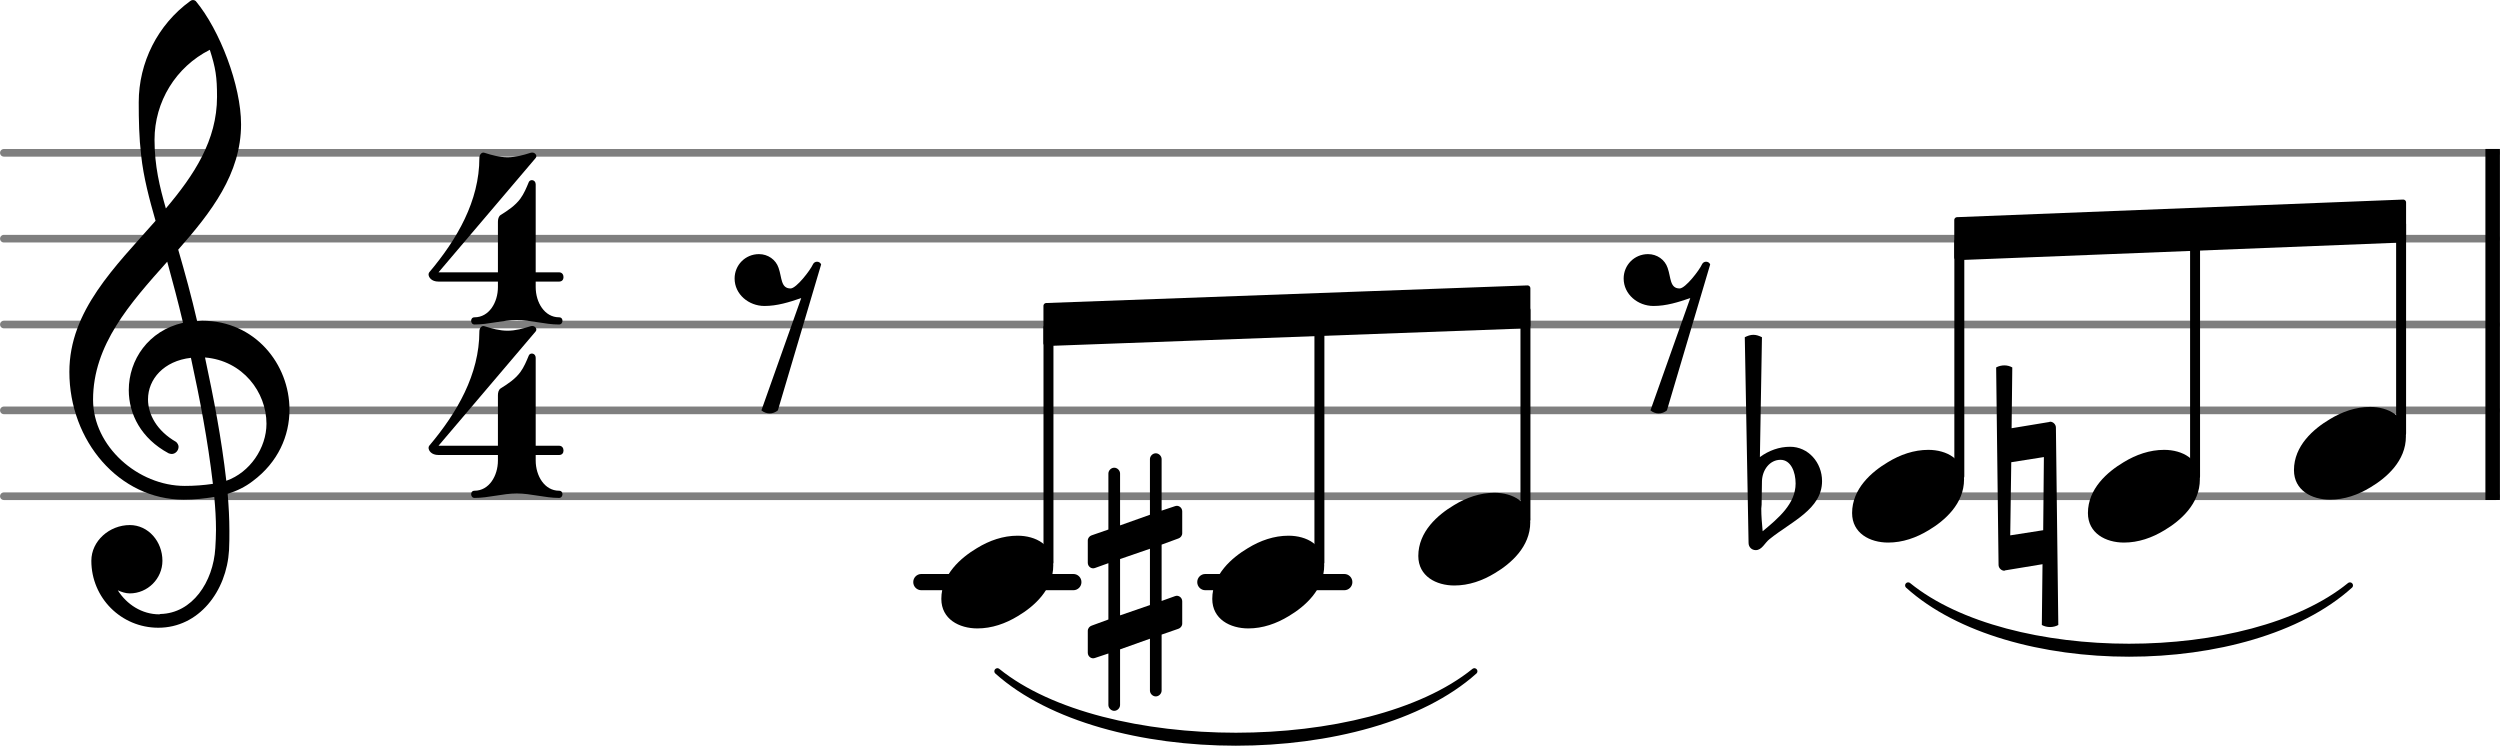
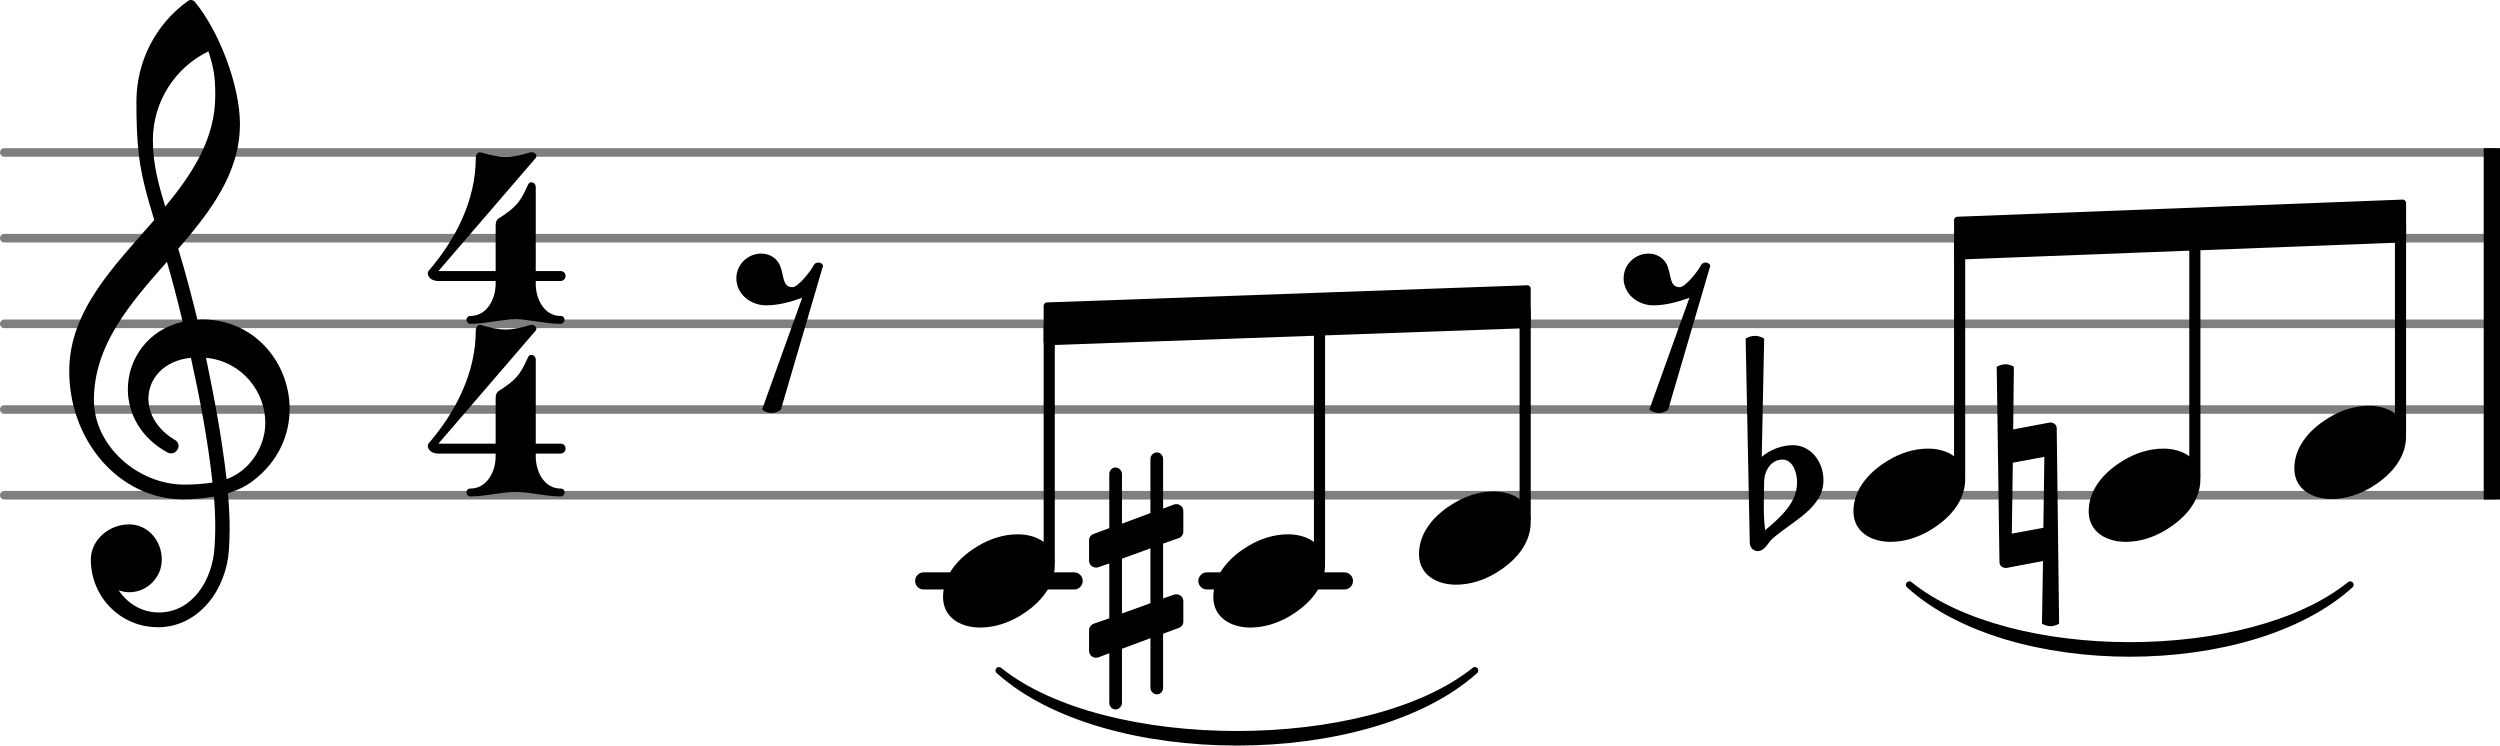
- <svg xmlns="http://www.w3.org/2000/svg" version="1.2" width="61.409mm" height="18.317mm" viewBox="0 0 29.121 8.686" id="svg70">
+ <svg xmlns="http://www.w3.org/2000/svg" version="1.2" width="51.267mm" height="15.289mm" viewBox="0 0 29.174 8.7" id="svg70">
  <defs id="defs74" />
  <style text="style/css" id="style2">
tspan { white-space: pre; }
</style>
-   <g color="#7f7f7f" id="g14" transform="translate(-12.045,-3.3591)">
-     <line transform="translate(12.045,9.1391)" stroke-linejoin="round" stroke-linecap="round" stroke-width="0.089" stroke="currentColor" x1="0.045" y1="0" x2="29.076" y2="0" id="line4" />
-     <line transform="translate(12.045,8.1391)" stroke-linejoin="round" stroke-linecap="round" stroke-width="0.089" stroke="currentColor" x1="0.045" y1="0" x2="29.076" y2="0" id="line6" />
-     <line transform="translate(12.045,7.1391)" stroke-linejoin="round" stroke-linecap="round" stroke-width="0.089" stroke="currentColor" x1="0.045" y1="0" x2="29.076" y2="0" id="line8" />
-     <line transform="translate(12.045,6.1391)" stroke-linejoin="round" stroke-linecap="round" stroke-width="0.089" stroke="currentColor" x1="0.045" y1="0" x2="29.076" y2="0" id="line10" />
-     <line transform="translate(12.045,5.1391)" stroke-linejoin="round" stroke-linecap="round" stroke-width="0.089" stroke="currentColor" x1="0.045" y1="0" x2="29.076" y2="0" id="line12" />
+   <g color="#7f7f7f" id="g14" transform="translate(-14.454,-3.8303)">
+     <line transform="translate(14.454,9.6093)" stroke-linejoin="round" stroke-linecap="round" stroke-width="0.1" stroke="currentColor" x1="0.05" y1="0" x2="29.124" y2="0" id="line4" />
+     <line transform="translate(14.454,8.6093)" stroke-linejoin="round" stroke-linecap="round" stroke-width="0.1" stroke="currentColor" x1="0.05" y1="0" x2="29.124" y2="0" id="line6" />
+     <line transform="translate(14.454,7.6093)" stroke-linejoin="round" stroke-linecap="round" stroke-width="0.1" stroke="currentColor" x1="0.05" y1="0" x2="29.124" y2="0" id="line8" />
+     <line transform="translate(14.454,6.6093)" stroke-linejoin="round" stroke-linecap="round" stroke-width="0.1" stroke="currentColor" x1="0.05" y1="0" x2="29.124" y2="0" id="line10" />
+     <line transform="translate(14.454,5.6093)" stroke-linejoin="round" stroke-linecap="round" stroke-width="0.1" stroke="currentColor" x1="0.05" y1="0" x2="29.124" y2="0" id="line12" />
  </g>
-   <rect x="13.946" y="6.686" width="1.807" height="0.189" ry="0.094" fill="currentColor" id="rect16" />
-   <rect x="10.638" y="6.686" width="1.959" height="0.189" ry="0.094" fill="currentColor" id="rect18" />
-   <rect x="28.951" y="1.735" width="0.169" height="4.089" ry="0" fill="currentColor" id="rect20" />
-   <path d="m 11.853,6.24 c 0.212,0 0.416,0.108 0.416,0.344 0,0.284 -0.224,0.48 -0.412,0.592 -0.144,0.088 -0.304,0.144 -0.472,0.144 -0.212,0 -0.42,-0.108 -0.42,-0.344 0,-0.284 0.228,-0.48 0.416,-0.592 0.144,-0.088 0.304,-0.144 0.472,-0.144 z" fill="currentColor" id="path22" style="stroke-width:0.004" />
-   <rect x="17.711" y="3.577" width="0.116" height="2.507" ry="0.033" fill="currentColor" id="rect24" />
-   <path d="m 17.409,5.74 c 0.212,0 0.416,0.108 0.416,0.344 0,0.284 -0.224,0.48 -0.412,0.592 -0.144,0.088 -0.304,0.144 -0.472,0.144 -0.212,0 -0.42,-0.108 -0.42,-0.344 0,-0.284 0.228,-0.48 0.416,-0.592 0.144,-0.088 0.304,-0.144 0.472,-0.144 z" fill="currentColor" id="path26" style="stroke-width:0.004" />
-   <path d="m 13.531,8.044 c 0,0.036 -0.032,0.068 -0.068,0.068 -0.036,0 -0.068,-0.032 -0.068,-0.068 V 7.44 l -0.348,0.124 v 0.648 c 0,0.036 -0.032,0.068 -0.068,0.068 -0.036,0 -0.068,-0.032 -0.068,-0.068 v -0.6 l -0.156,0.052 c -0.04,0.016 -0.084,-0.016 -0.084,-0.06 V 7.348 c 0,-0.028 0.02,-0.052 0.044,-0.06 l 0.196,-0.072 V 6.56 l -0.156,0.056 c -0.04,0.016 -0.084,-0.016 -0.084,-0.06 v -0.26 c 0,-0.028 0.02,-0.052 0.044,-0.06 l 0.196,-0.068 V 5.516 c 0,-0.036 0.032,-0.068 0.068,-0.068 0.036,0 0.068,0.032 0.068,0.068 V 6.12 l 0.348,-0.124 V 5.348 c 0,-0.036 0.032,-0.068 0.068,-0.068 0.036,0 0.068,0.032 0.068,0.068 v 0.6 l 0.156,-0.052 c 0.04,-0.016 0.084,0.016 0.084,0.06 v 0.256 c 0,0.028 -0.02,0.052 -0.044,0.06 l -0.196,0.072 V 7 l 0.156,-0.056 c 0.04,-0.016 0.084,0.016 0.084,0.06 v 0.26 c 0,0.028 -0.02,0.052 -0.044,0.06 l -0.196,0.068 z m -0.484,-1.532 v 0.656 l 0.348,-0.12 V 6.392 Z" fill="currentColor" id="path28" style="stroke-width:0.004" />
-   <rect x="15.311" y="3.664" width="0.116" height="2.92" ry="0.033" fill="currentColor" id="rect30" />
-   <path d="m 15.009,6.24 c 0.212,0 0.416,0.108 0.416,0.344 0,0.284 -0.224,0.48 -0.412,0.592 -0.144,0.088 -0.304,0.144 -0.472,0.144 -0.212,0 -0.42,-0.108 -0.42,-0.344 0,-0.284 0.228,-0.48 0.416,-0.592 0.144,-0.088 0.304,-0.144 0.472,-0.144 z" fill="currentColor" id="path32" style="stroke-width:0.004" />
-   <rect x="12.155" y="3.778" width="0.116" height="2.805" ry="0.033" fill="currentColor" id="rect34" />
-   <path stroke-width="0.071" stroke-linejoin="round" stroke-linecap="round" stroke="currentColor" fill="currentColor" d="m 11.618,7.819 c 1.238,1.109 4.318,1.109 5.556,0 v 0 c -1.238,1.002 -4.318,1.002 -5.556,0 z" id="path36" />
-   <polygon transform="translate(12.1549,3.78)" stroke-linejoin="round" stroke-linecap="round" stroke-width="0.067" fill="currentColor" stroke="currentColor" points="0.033,0.217 0.033,-0.217 5.638,-0.422 5.638,0.011 " id="polygon38" />
-   <path stroke-width="0.071" stroke-linejoin="round" stroke-linecap="round" stroke="currentColor" fill="currentColor" d="m 22.227,6.819 c 1.173,1.06 3.973,1.06 5.146,0 v 0 c -1.173,0.953 -3.973,0.953 -5.146,0 z" id="path40" />
-   <polygon transform="translate(22.7645,2.78)" stroke-linejoin="round" stroke-linecap="round" stroke-width="0.067" fill="currentColor" stroke="currentColor" points="0.033,0.217 0.033,-0.217 5.229,-0.422 5.229,0.011 " id="polygon42" />
-   <rect x="25.511" y="2.671" width="0.116" height="2.913" ry="0.033" fill="currentColor" id="rect44" />
-   <path d="m 25.209,5.24 c 0.212,0 0.416,0.108 0.416,0.344 0,0.284 -0.224,0.48 -0.412,0.592 -0.144,0.088 -0.304,0.144 -0.472,0.144 -0.212,0 -0.42,-0.108 -0.42,-0.344 0,-0.284 0.228,-0.48 0.416,-0.592 0.144,-0.088 0.304,-0.144 0.472,-0.144 z" fill="currentColor" id="path46" style="stroke-width:0.004" />
-   <path d="m 20.524,5.604 -0.004,0.276 c 0,0.016 -0.004,0.028 -0.004,0.044 0,0.088 0.008,0.176 0.016,0.264 0.184,-0.152 0.384,-0.32 0.384,-0.556 0,-0.136 -0.056,-0.276 -0.176,-0.276 -0.124,0 -0.212,0.116 -0.216,0.248 z m -0.2,-1.676 c 0.032,-0.016 0.064,-0.028 0.1,-0.028 0.036,0 0.068,0.012 0.1,0.028 l -0.024,1.396 c 0.104,-0.076 0.224,-0.12 0.352,-0.12 0.212,0 0.372,0.184 0.372,0.4 0,0.328 -0.36,0.472 -0.612,0.676 -0.056,0.044 -0.088,0.128 -0.16,0.128 -0.048,0 -0.084,-0.036 -0.084,-0.084 z" fill="currentColor" id="path48" style="stroke-width:0.004" />
-   <rect x="22.765" y="2.778" width="0.116" height="2.805" ry="0.033" fill="currentColor" id="rect50" />
-   <path d="m 22.462,5.24 c 0.212,0 0.416,0.108 0.416,0.344 0,0.284 -0.224,0.48 -0.412,0.592 -0.144,0.088 -0.304,0.144 -0.472,0.144 -0.212,0 -0.42,-0.108 -0.42,-0.344 0,-0.284 0.228,-0.48 0.416,-0.592 0.144,-0.088 0.304,-0.144 0.472,-0.144 z" fill="currentColor" id="path52" style="stroke-width:0.004" />
-   <path d="m 19.225,4.78 0.464,-1.308 c -0.14,0.048 -0.28,0.092 -0.428,0.092 -0.184,0 -0.348,-0.136 -0.348,-0.32 0,-0.156 0.124,-0.284 0.284,-0.284 0.104,0 0.196,0.064 0.228,0.16 0.04,0.112 0.024,0.24 0.14,0.24 0.068,0 0.232,-0.216 0.26,-0.28 0.02,-0.044 0.08,-0.04 0.096,0 l -0.504,1.7 c -0.028,0.024 -0.064,0.036 -0.096,0.036 -0.032,0 -0.068,-0.012 -0.096,-0.036 z" fill="currentColor" id="path54" style="stroke-width:0.004" />
-   <path d="m 23.252,4.28 c 0.028,-0.016 0.064,-0.024 0.096,-0.024 0.032,0 0.064,0.008 0.092,0.024 l -0.008,0.708 0.436,-0.072 c 0.004,0 0.008,-0.004 0.012,-0.004 0.036,0 0.068,0.032 0.068,0.068 l 0.028,2.3 c -0.028,0.016 -0.064,0.024 -0.096,0.024 -0.032,0 -0.068,-0.008 -0.096,-0.024 l 0.008,-0.708 -0.436,0.072 c -0.004,0 -0.004,0.004 -0.008,0.004 -0.036,0 -0.068,-0.032 -0.068,-0.068 z m 0.556,1.044 -0.38,0.06 -0.012,0.852 0.384,-0.06 z" fill="currentColor" id="path56" style="stroke-width:0.004" />
-   <path d="M 5.832,2.504 C 5.916,2.452 6,2.396 6.06,2.316 6.104,2.256 6.132,2.188 6.16,2.12 6.176,2.084 6.24,2.092 6.24,2.148 v 1.024 h 0.272 c 0.036,0 0.052,0.028 0.052,0.056 0,0.028 -0.016,0.052 -0.052,0.052 H 6.24 v 0.064 c 0,0.18 0.104,0.352 0.272,0.352 0.028,0 0.04,0.02 0.04,0.04 0,0.02 -0.012,0.044 -0.04,0.044 C 6.348,3.78 6.184,3.728 6.02,3.728 5.856,3.728 5.692,3.78 5.528,3.78 5.5,3.78 5.488,3.756 5.488,3.736 5.488,3.716 5.5,3.696 5.528,3.696 5.696,3.696 5.8,3.524 5.8,3.344 V 3.28 H 5.108 C 5.024,3.28 4.992,3.228 4.992,3.196 4.992,3.188 4.996,3.176 5,3.172 5.324,2.788 5.584,2.34 5.584,1.84 5.584,1.8 5.612,1.768 5.644,1.78 5.732,1.808 5.82,1.832 5.912,1.832 6.004,1.832 6.092,1.808 6.18,1.78 6.228,1.764 6.264,1.812 6.24,1.84 L 5.108,3.172 H 5.8 V 2.584 C 5.8,2.552 5.808,2.52 5.832,2.504 Z" fill="currentColor" id="path58" style="stroke-width:0.004" />
-   <path d="M 5.832,4.524 C 5.916,4.472 6,4.416 6.06,4.336 c 0.044,-0.06 0.072,-0.128 0.1,-0.196 0.016,-0.036 0.08,-0.028 0.08,0.028 v 1.024 h 0.272 c 0.036,0 0.052,0.028 0.052,0.056 0,0.028 -0.016,0.052 -0.052,0.052 H 6.24 v 0.064 c 0,0.18 0.104,0.352 0.272,0.352 0.028,0 0.04,0.02 0.04,0.04 0,0.02 -0.012,0.044 -0.04,0.044 -0.164,0 -0.328,-0.052 -0.492,-0.052 -0.164,0 -0.328,0.052 -0.492,0.052 -0.028,0 -0.04,-0.024 -0.04,-0.044 0,-0.02 0.012,-0.04 0.04,-0.04 0.168,0 0.272,-0.172 0.272,-0.352 V 5.3 H 5.108 c -0.084,0 -0.116,-0.052 -0.116,-0.084 0,-0.008 0.004,-0.02 0.008,-0.024 0.324,-0.384 0.584,-0.832 0.584,-1.332 0,-0.04 0.028,-0.072 0.06,-0.06 0.088,0.028 0.176,0.052 0.268,0.052 0.092,0 0.18,-0.024 0.268,-0.052 0.048,-0.016 0.084,0.032 0.06,0.06 L 5.108,5.192 H 5.8 v -0.588 c 0,-0.032 0.008,-0.064 0.032,-0.08 z" fill="currentColor" id="path60" style="stroke-width:0.004" />
-   <path d="m 2.296,3.74 c 0.02,0 0.04,-0.004 0.06,-0.004 0.616,0 1.016,0.508 1.016,1.036 0,0.304 -0.132,0.612 -0.428,0.832 -0.088,0.068 -0.188,0.116 -0.292,0.148 0.012,0.144 0.02,0.288 0.02,0.432 0,0.076 0,0.148 -0.004,0.224 -0.028,0.48 -0.352,0.904 -0.824,0.904 -0.432,0 -0.78,-0.348 -0.78,-0.78 0,-0.232 0.212,-0.416 0.448,-0.416 0.216,0 0.38,0.192 0.38,0.416 0,0.208 -0.172,0.38 -0.38,0.38 -0.048,0 -0.096,-0.016 -0.14,-0.036 0.104,0.164 0.28,0.28 0.484,0.28 0.004,0 0.008,-0.004 0.012,-0.004 C 2.24,7.144 2.484,6.78 2.508,6.384 2.512,6.312 2.516,6.244 2.516,6.172 2.516,6.044 2.508,5.916 2.496,5.788 2.38,5.808 2.264,5.82 2.14,5.82 1.388,5.82 0.808,5.136 0.808,4.332 0.808,3.62 1.34,3.108 1.812,2.572 1.74,2.32 1.672,2.068 1.644,1.808 1.62,1.604 1.616,1.4 1.616,1.192 c 0,-0.464 0.22,-0.904 0.6,-1.18 0.02,-0.016 0.044,-0.016 0.064,0 0.28,0.336 0.528,0.984 0.528,1.436 0,0.576 -0.348,1.024 -0.732,1.46 0.08,0.276 0.156,0.552 0.22,0.832 z M 2.636,5.6 C 2.912,5.504 3.104,5.216 3.104,4.936 3.104,4.568 2.828,4.2 2.388,4.164 2.488,4.632 2.58,5.104 2.636,5.6 Z M 1.084,4.656 C 1.084,5.2 1.608,5.66 2.152,5.66 2.264,5.66 2.372,5.652 2.48,5.636 2.42,5.124 2.328,4.648 2.224,4.168 1.908,4.204 1.724,4.416 1.724,4.652 1.724,4.828 1.828,5.02 2.052,5.148 2.068,5.164 2.08,5.184 2.08,5.204 2.08,5.248 2.044,5.288 2,5.288 1.988,5.288 1.976,5.284 1.964,5.28 1.644,5.108 1.5,4.824 1.5,4.544 1.5,4.192 1.728,3.852 2.132,3.76 2.076,3.52 2.012,3.284 1.948,3.048 1.516,3.532 1.084,4.016 1.084,4.656 Z M 2.444,0.58 C 2.048,0.78 1.8,1.184 1.8,1.628 1.8,1.932 1.86,2.176 1.932,2.428 2.26,2.04 2.528,1.636 2.528,1.128 2.528,0.896 2.512,0.792 2.444,0.58 Z" fill="currentColor" id="path62" style="stroke-width:0.004" />
-   <path d="m 8.869,4.78 0.464,-1.308 c -0.14,0.048 -0.28,0.092 -0.428,0.092 -0.184,0 -0.348,-0.136 -0.348,-0.32 0,-0.156 0.124,-0.284 0.284,-0.284 0.104,0 0.196,0.064 0.228,0.16 0.04,0.112 0.024,0.24 0.14,0.24 0.068,0 0.232,-0.216 0.26,-0.28 0.02,-0.044 0.08,-0.04 0.096,0 l -0.504,1.7 c -0.028,0.024 -0.064,0.036 -0.096,0.036 -0.032,0 -0.068,-0.012 -0.096,-0.036 z" fill="currentColor" id="path64" style="stroke-width:0.004" />
-   <rect x="27.911" y="2.577" width="0.116" height="2.506" ry="0.033" fill="currentColor" id="rect66" />
-   <path d="m 27.609,4.74 c 0.212,0 0.416,0.108 0.416,0.344 0,0.284 -0.224,0.48 -0.412,0.592 -0.144,0.088 -0.304,0.144 -0.472,0.144 -0.212,0 -0.42,-0.108 -0.42,-0.344 0,-0.284 0.228,-0.48 0.416,-0.592 0.144,-0.088 0.304,-0.144 0.472,-0.144 z" fill="currentColor" id="path68" style="stroke-width:0.004" />
+   <rect x="13.984" y="6.679" width="1.805" height="0.2" ry="0.1" fill="currentColor" id="rect16" />
+   <rect x="10.679" y="6.679" width="1.956" height="0.2" ry="0.1" fill="currentColor" id="rect18" />
+   <rect x="28.984" y="1.729" width="0.19" height="4.1" ry="0" fill="currentColor" id="rect20" />
+   <path d="m 11.877,6.235 c 0.22,0 0.432,0.112 0.432,0.356 0,0.284 -0.22,0.484 -0.408,0.596 -0.14,0.084 -0.3,0.136 -0.464,0.136 -0.22,0 -0.432,-0.112 -0.432,-0.356 0,-0.284 0.22,-0.484 0.408,-0.596 0.14,-0.084 0.3,-0.136 0.464,-0.136 z" fill="currentColor" id="path22" style="stroke-width:0.004" />
+   <rect x="17.733" y="3.581" width="0.13" height="2.512" ry="0.04" fill="currentColor" id="rect24" />
+   <path d="m 17.431,5.735 c 0.22,0 0.432,0.112 0.432,0.356 0,0.284 -0.22,0.484 -0.408,0.596 -0.14,0.084 -0.3,0.136 -0.464,0.136 -0.22,0 -0.432,-0.112 -0.432,-0.356 0,-0.284 0.22,-0.484 0.408,-0.596 0.14,-0.084 0.3,-0.136 0.464,-0.136 z" fill="currentColor" id="path26" style="stroke-width:0.004" />
+   <path d="m 13.573,8.027 c 0,0.04 -0.032,0.076 -0.072,0.076 -0.04,0 -0.076,-0.036 -0.076,-0.076 v -0.58 l -0.332,0.124 v 0.632 c 0,0.04 -0.036,0.076 -0.076,0.076 -0.04,0 -0.072,-0.036 -0.072,-0.076 v -0.58 l -0.128,0.048 c -0.008,0.004 -0.02,0.004 -0.028,0.004 -0.044,0 -0.08,-0.036 -0.08,-0.08 v -0.24 c 0,-0.032 0.02,-0.064 0.052,-0.076 l 0.184,-0.064 v -0.64 l -0.128,0.044 c -0.008,0.004 -0.02,0.004 -0.028,0.004 -0.044,0 -0.08,-0.036 -0.08,-0.08 v -0.24 c 0,-0.032 0.02,-0.06 0.052,-0.072 l 0.184,-0.068 V 5.531 c 0,-0.04 0.032,-0.076 0.072,-0.076 0.04,0 0.076,0.036 0.076,0.076 v 0.58 l 0.332,-0.124 V 5.355 c 0,-0.04 0.036,-0.076 0.076,-0.076 0.04,0 0.072,0.036 0.072,0.076 v 0.58 l 0.128,-0.048 c 0.008,-0.004 0.02,-0.004 0.028,-0.004 0.044,0 0.08,0.036 0.08,0.08 v 0.24 c 0,0.032 -0.02,0.064 -0.052,0.076 l -0.184,0.064 v 0.64 l 0.128,-0.044 c 0.008,-0.004 0.02,-0.004 0.028,-0.004 0.044,0 0.08,0.036 0.08,0.08 v 0.24 c 0,0.032 -0.02,0.06 -0.052,0.072 l -0.184,0.068 z m -0.48,-1.508 v 0.64 l 0.332,-0.12 v -0.64 z" fill="currentColor" id="path28" style="stroke-width:0.004" />
+   <rect x="15.333" y="3.666" width="0.13" height="2.927" ry="0.04" fill="currentColor" id="rect30" />
+   <path d="m 15.031,6.235 c 0.22,0 0.432,0.112 0.432,0.356 0,0.284 -0.22,0.484 -0.408,0.596 -0.14,0.084 -0.3,0.136 -0.464,0.136 -0.22,0 -0.432,-0.112 -0.432,-0.356 0,-0.284 0.22,-0.484 0.408,-0.596 0.14,-0.084 0.3,-0.136 0.464,-0.136 z" fill="currentColor" id="path32" style="stroke-width:0.004" />
+   <rect x="12.179" y="3.777" width="0.13" height="2.816" ry="0.04" fill="currentColor" id="rect34" />
+   <path stroke-width="0.08" stroke-linejoin="round" stroke-linecap="round" stroke="currentColor" fill="currentColor" d="m 11.657,7.824 c 1.237,1.115 4.317,1.115 5.554,0 v 0 c -1.237,0.995 -4.317,0.995 -5.554,0 z" id="path36" />
+   <polygon transform="translate(12.1789,3.779)" stroke-linejoin="round" stroke-linecap="round" stroke-width="0.08" fill="currentColor" stroke="currentColor" points="0.04,0.21 0.04,-0.21 5.644,-0.41 5.644,0.01 " id="polygon38" />
+   <path stroke-width="0.08" stroke-linejoin="round" stroke-linecap="round" stroke="currentColor" fill="currentColor" d="m 22.281,6.824 c 1.173,1.066 3.972,1.066 5.145,0 v 0 c -1.173,0.946 -3.972,0.946 -5.145,0 z" id="path40" />
+   <polygon transform="translate(22.8032,2.779)" stroke-linejoin="round" stroke-linecap="round" stroke-width="0.08" fill="currentColor" stroke="currentColor" points="0.04,0.21 0.04,-0.21 5.235,-0.41 5.235,0.01 " id="polygon42" />
+   <rect x="25.548" y="2.672" width="0.13" height="2.92" ry="0.04" fill="currentColor" id="rect44" />
+   <path d="m 25.246,5.235 c 0.22,0 0.432,0.112 0.432,0.356 0,0.284 -0.22,0.484 -0.408,0.596 -0.14,0.084 -0.3,0.136 -0.464,0.136 -0.22,0 -0.432,-0.112 -0.432,-0.356 0,-0.284 0.22,-0.484 0.408,-0.596 0.14,-0.084 0.3,-0.136 0.464,-0.136 z" fill="currentColor" id="path46" style="stroke-width:0.004" />
+   <path d="m 20.587,5.615 -0.004,0.264 v 0.044 c 0,0.088 0.004,0.176 0.016,0.264 0.18,-0.152 0.372,-0.32 0.372,-0.556 0,-0.132 -0.056,-0.268 -0.172,-0.268 -0.124,0 -0.208,0.12 -0.212,0.252 z m -0.168,0.716 -0.048,-2.38 c 0.032,-0.02 0.072,-0.032 0.108,-0.032 0.036,0 0.076,0.012 0.108,0.032 l -0.028,1.38 c 0.1,-0.084 0.232,-0.136 0.364,-0.136 0.208,0 0.356,0.192 0.356,0.408 0,0.32 -0.344,0.468 -0.588,0.676 -0.06,0.052 -0.096,0.152 -0.18,0.152 -0.052,0 -0.092,-0.044 -0.092,-0.1 z" fill="currentColor" id="path48" style="stroke-width:0.004" />
+   <rect x="22.803" y="2.776" width="0.13" height="2.816" ry="0.04" fill="currentColor" id="rect50" />
+   <path d="m 22.501,5.235 c 0.22,0 0.432,0.112 0.432,0.356 0,0.284 -0.22,0.484 -0.408,0.596 -0.14,0.084 -0.3,0.136 -0.464,0.136 -0.22,0 -0.432,-0.112 -0.432,-0.356 0,-0.284 0.22,-0.484 0.408,-0.596 0.14,-0.084 0.3,-0.136 0.464,-0.136 z" fill="currentColor" id="path52" style="stroke-width:0.004" />
+   <path d="m 19.247,4.779 0.468,-1.304 c -0.136,0.048 -0.276,0.088 -0.42,0.088 -0.184,0 -0.348,-0.132 -0.348,-0.316 0,-0.16 0.132,-0.288 0.292,-0.288 0.1,0 0.192,0.06 0.224,0.156 0.04,0.112 0.024,0.236 0.14,0.236 0.064,0 0.216,-0.192 0.244,-0.252 0.024,-0.048 0.092,-0.048 0.112,0 l -0.492,1.68 c -0.032,0.028 -0.068,0.04 -0.108,0.04 -0.04,0 -0.08,-0.012 -0.112,-0.04 z" fill="currentColor" id="path54" style="stroke-width:0.004" />
+   <path d="m 23.301,4.279 c 0.032,-0.016 0.068,-0.028 0.104,-0.028 0.036,0 0.064,0.012 0.096,0.028 l -0.008,0.732 0.424,-0.08 h 0.012 c 0.04,0 0.072,0.028 0.072,0.068 l 0.028,2.28 c -0.032,0.016 -0.064,0.028 -0.1,0.028 -0.036,0 -0.068,-0.012 -0.1,-0.028 l 0.012,-0.732 -0.424,0.08 h -0.012 c -0.04,0 -0.072,-0.028 -0.072,-0.068 z m 0.556,1.052 -0.368,0.068 -0.012,0.828 0.368,-0.068 z" fill="currentColor" id="path56" style="stroke-width:0.004" />
+   <path d="m 5.784,3.311 h 0.468 c 0,0.192 0.108,0.376 0.288,0.376 0.032,0 0.048,0.02 0.048,0.044 0,0.024 -0.016,0.048 -0.048,0.048 -0.176,0 -0.348,-0.052 -0.524,-0.052 -0.176,0 -0.348,0.052 -0.524,0.052 -0.032,0 -0.048,-0.024 -0.048,-0.048 0,-0.024 0.016,-0.044 0.048,-0.044 0.18,0 0.292,-0.184 0.292,-0.376 z M 5.816,2.551 C 5.904,2.495 5.992,2.435 6.056,2.351 6.1,2.291 6.132,2.219 6.164,2.151 6.172,2.135 6.184,2.127 6.2,2.127 c 0.024,0 0.052,0.02 0.052,0.056 v 0.98 H 6.54 c 0.04,0 0.06,0.028 0.06,0.056 0,0.028 -0.02,0.06 -0.06,0.06 H 6.252 V 3.311 H 5.784 V 3.279 H 5.116 C 5.024,3.279 4.992,3.223 4.992,3.187 4.992,3.175 4.996,3.167 5,3.163 5.32,2.791 5.552,2.335 5.552,1.843 5.552,1.803 5.58,1.767 5.616,1.779 5.708,1.807 5.804,1.831 5.9,1.831 5.996,1.831 6.092,1.807 6.184,1.779 6.24,1.763 6.276,1.815 6.252,1.843 L 5.116,3.163 H 5.784 V 2.639 c 0,-0.032 0.004,-0.068 0.032,-0.088 z" fill="currentColor" id="path58" style="stroke-width:0.004" />
+   <path d="m 5.784,5.325 h 0.468 c 0,0.192 0.108,0.376 0.288,0.376 0.032,0 0.048,0.02 0.048,0.044 0,0.024 -0.016,0.048 -0.048,0.048 -0.176,0 -0.348,-0.052 -0.524,-0.052 -0.176,0 -0.348,0.052 -0.524,0.052 -0.032,0 -0.048,-0.024 -0.048,-0.048 0,-0.024 0.016,-0.044 0.048,-0.044 0.18,0 0.292,-0.184 0.292,-0.376 z m 0.032,-0.76 c 0.088,-0.056 0.176,-0.116 0.24,-0.2 0.044,-0.06 0.076,-0.132 0.108,-0.2 0.008,-0.016 0.02,-0.024 0.036,-0.024 0.024,0 0.052,0.02 0.052,0.056 v 0.98 H 6.54 c 0.04,0 0.06,0.028 0.06,0.056 0,0.028 -0.02,0.06 -0.06,0.06 H 6.252 v 0.032 H 5.784 V 5.293 H 5.116 c -0.092,0 -0.124,-0.056 -0.124,-0.092 0,-0.012 0.004,-0.02 0.008,-0.024 0.32,-0.372 0.552,-0.828 0.552,-1.32 0,-0.04 0.028,-0.076 0.064,-0.064 0.092,0.028 0.188,0.052 0.284,0.052 0.096,0 0.192,-0.024 0.284,-0.052 0.056,-0.016 0.092,0.036 0.068,0.064 l -1.136,1.32 h 0.668 v -0.524 c 0,-0.032 0.004,-0.068 0.032,-0.088 z" fill="currentColor" id="path60" style="stroke-width:0.004" />
+   <path d="M 1.864,7.319 H 1.84 c -0.432,0 -0.78,-0.352 -0.78,-0.788 0,-0.232 0.212,-0.412 0.448,-0.412 0.216,0 0.38,0.188 0.38,0.412 0,0.208 -0.172,0.38 -0.38,0.38 -0.044,0 -0.084,-0.008 -0.124,-0.024 0.104,0.156 0.272,0.26 0.468,0.26 H 1.868 Z M 2.644,5.591 C 2.916,5.495 3.096,5.211 3.096,4.935 3.096,4.575 2.832,4.219 2.404,4.175 2.5,4.639 2.588,5.099 2.644,5.591 Z M 1.096,4.667 c 0,0.54 0.516,0.988 1.056,0.988 0.112,0 0.22,-0.008 0.328,-0.024 C 2.424,5.123 2.332,4.651 2.228,4.175 1.912,4.207 1.732,4.419 1.732,4.651 c 0,0.176 0.1,0.364 0.324,0.492 0.02,0.02 0.028,0.04 0.028,0.06 0,0.044 -0.04,0.088 -0.088,0.088 C 1.984,5.291 1.972,5.287 1.96,5.283 1.64,5.111 1.492,4.823 1.492,4.543 1.492,4.191 1.724,3.847 2.132,3.755 2.076,3.523 2.016,3.287 1.948,3.055 1.52,3.539 1.096,4.027 1.096,4.667 Z M 2.14,5.827 C 1.388,5.827 0.808,5.139 0.808,4.331 0.808,3.623 1.332,3.107 1.8,2.567 1.724,2.319 1.652,2.067 1.62,1.807 1.596,1.599 1.592,1.391 1.592,1.183 c 0,-0.46 0.22,-0.896 0.596,-1.168 0.024,-0.02 0.056,-0.02 0.08,0 0.284,0.336 0.532,0.98 0.532,1.432 0,0.572 -0.344,1.02 -0.72,1.456 0.084,0.272 0.156,0.552 0.224,0.828 0.016,0 0.036,-0.004 0.052,-0.004 0.62,0 1.024,0.512 1.024,1.044 0,0.304 -0.132,0.616 -0.428,0.84 C 2.864,5.679 2.764,5.723 2.66,5.755 2.672,5.895 2.68,6.035 2.68,6.175 2.68,6.251 2.676,6.331 2.672,6.407 2.644,6.883 2.32,7.307 1.864,7.319 L 1.868,7.147 C 2.24,7.139 2.48,6.779 2.504,6.383 2.508,6.311 2.512,6.235 2.512,6.163 2.512,6.039 2.508,5.919 2.496,5.795 2.38,5.815 2.264,5.827 2.14,5.827 Z M 2.512,1.115 c 0,-0.22 -0.016,-0.316 -0.08,-0.516 -0.396,0.192 -0.648,0.596 -0.648,1.036 0,0.296 0.072,0.532 0.144,0.776 0.32,-0.388 0.584,-0.792 0.584,-1.296 z" fill="currentColor" id="path62" style="stroke-width:0.004" />
+   <path d="m 8.893,4.779 0.468,-1.304 c -0.136,0.048 -0.276,0.088 -0.42,0.088 -0.184,0 -0.348,-0.132 -0.348,-0.316 0,-0.16 0.132,-0.288 0.292,-0.288 0.1,0 0.192,0.06 0.224,0.156 0.04,0.112 0.024,0.236 0.14,0.236 0.064,0 0.216,-0.192 0.244,-0.252 0.024,-0.048 0.092,-0.048 0.112,0 l -0.492,1.68 c -0.032,0.028 -0.068,0.04 -0.108,0.04 -0.04,0 -0.08,-0.012 -0.112,-0.04 z" fill="currentColor" id="path64" style="stroke-width:0.004" />
+   <rect x="27.948" y="2.582" width="0.13" height="2.511" ry="0.04" fill="currentColor" id="rect66" />
+   <path d="m 27.646,4.735 c 0.22,0 0.432,0.112 0.432,0.356 0,0.284 -0.22,0.484 -0.408,0.596 -0.14,0.084 -0.3,0.136 -0.464,0.136 -0.22,0 -0.432,-0.112 -0.432,-0.356 0,-0.284 0.22,-0.484 0.408,-0.596 0.14,-0.084 0.3,-0.136 0.464,-0.136 z" fill="currentColor" id="path68" style="stroke-width:0.004" />
</svg>
